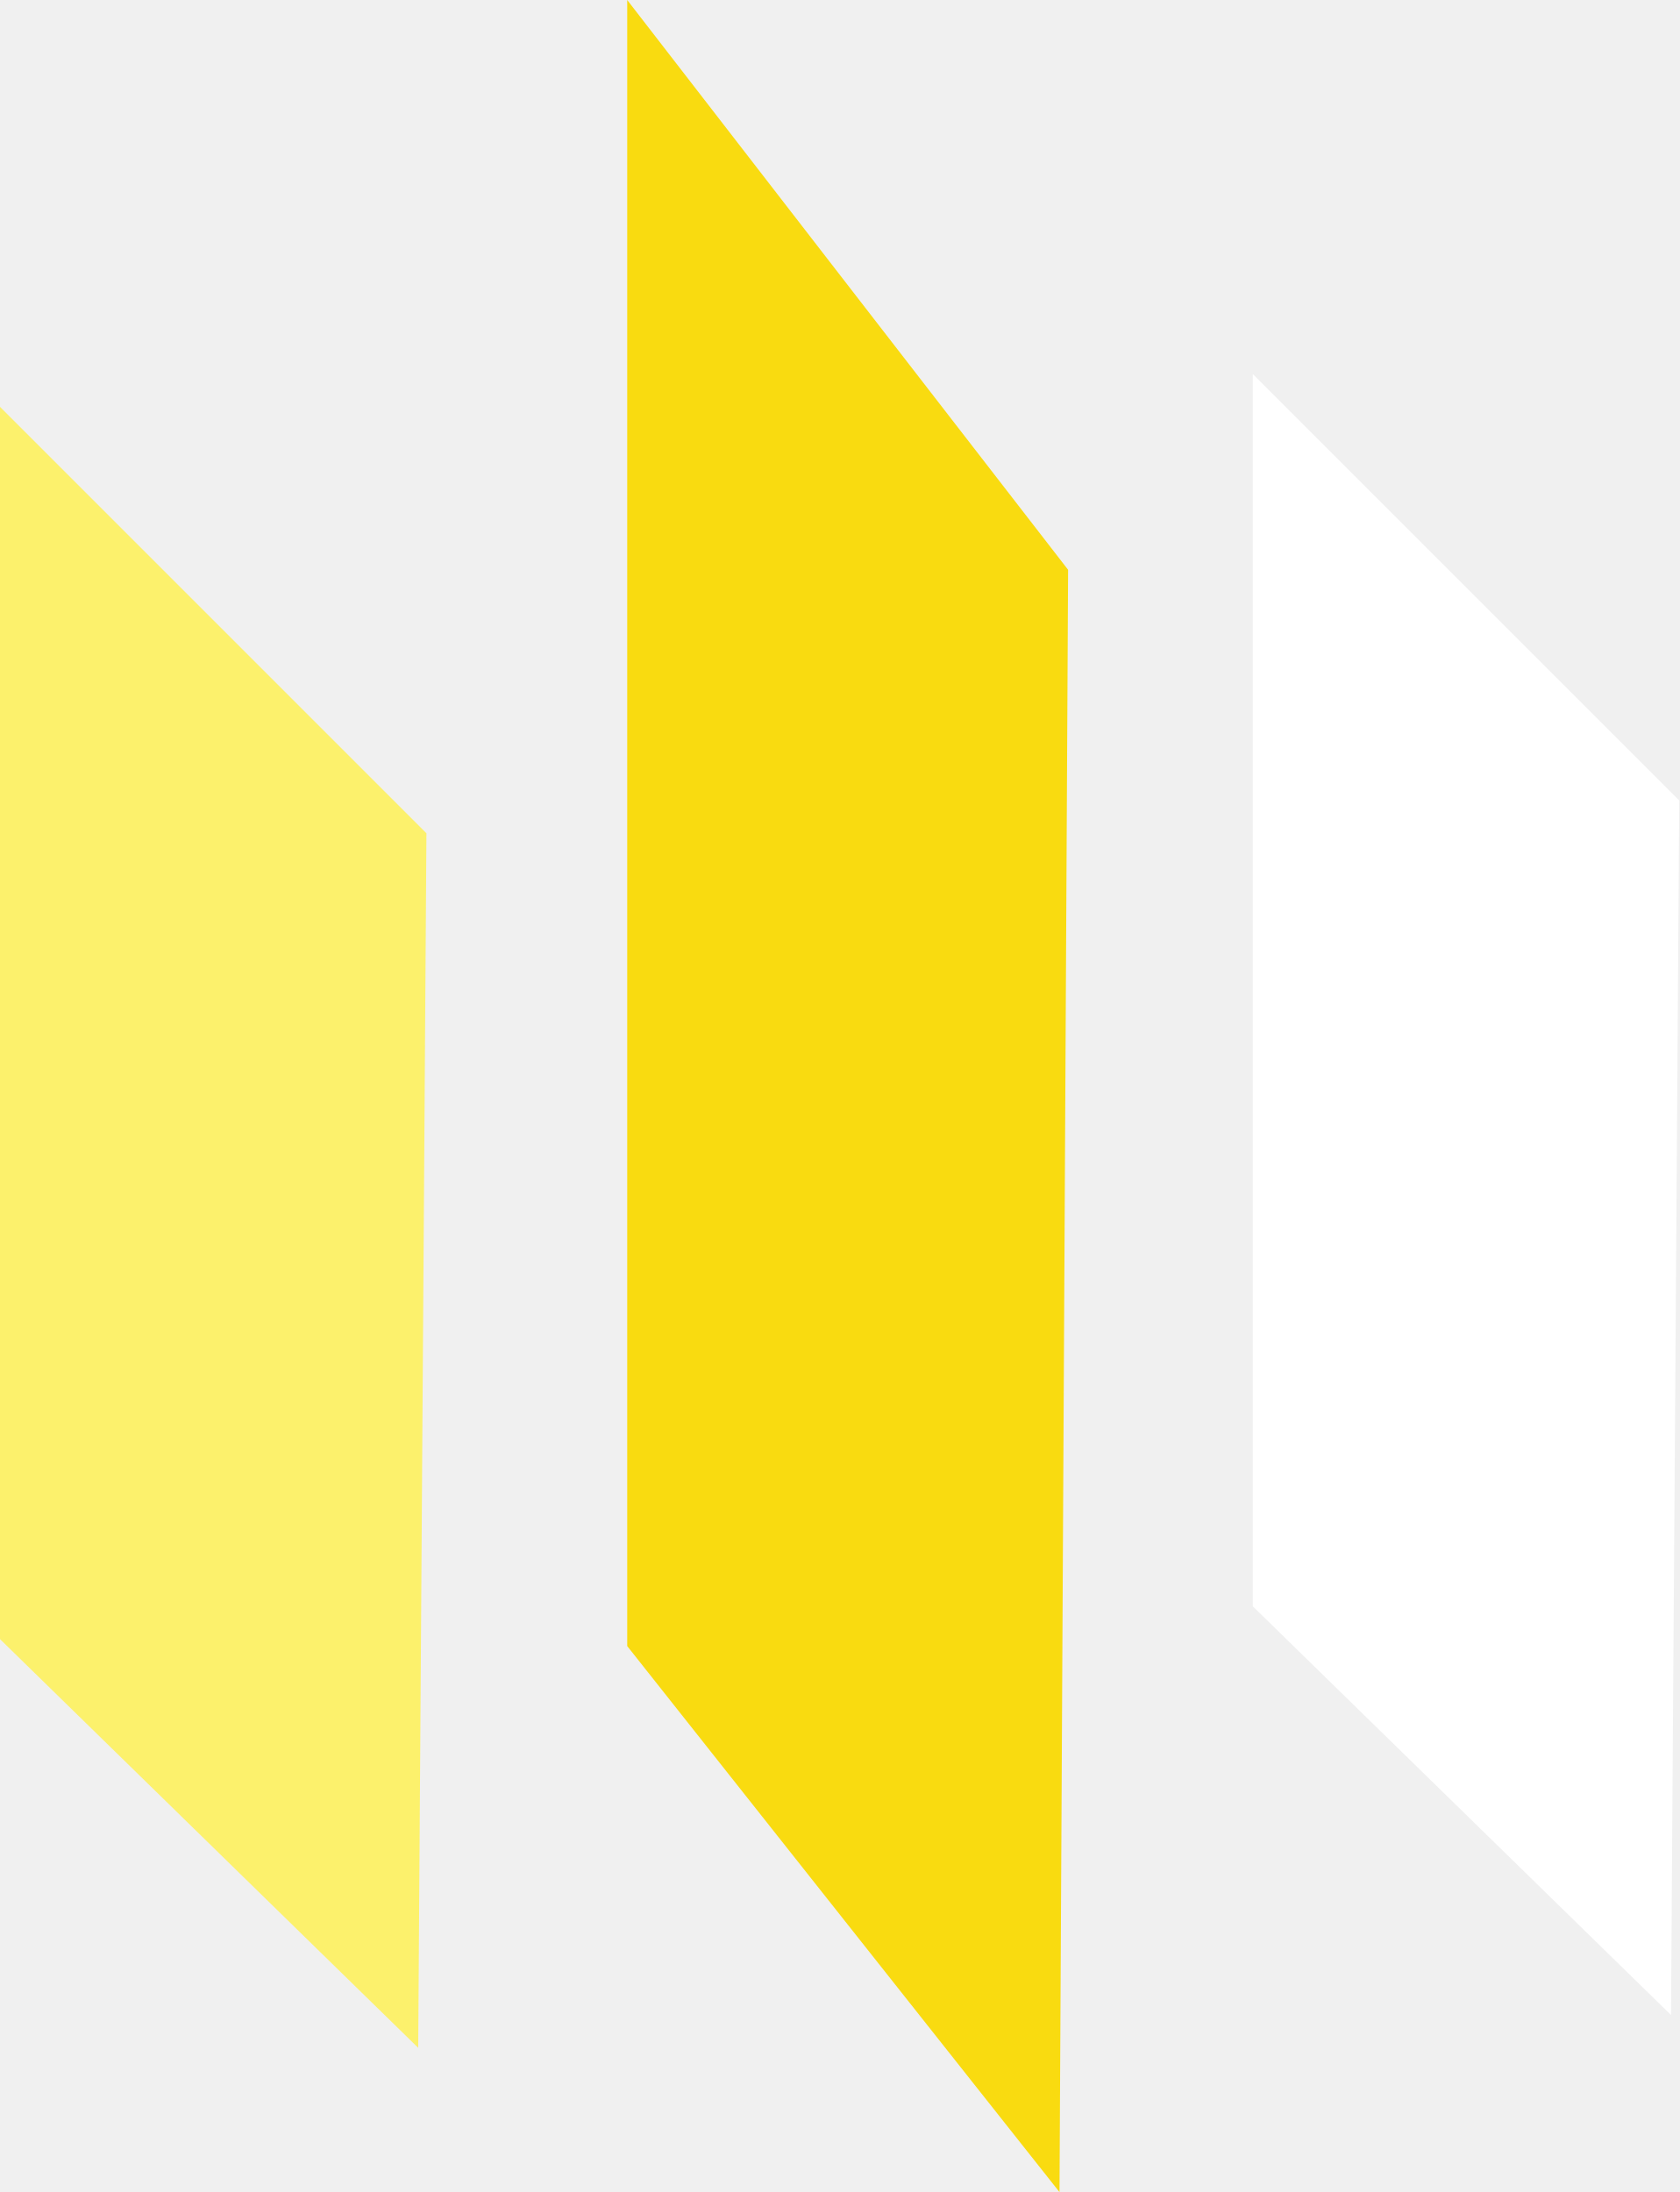
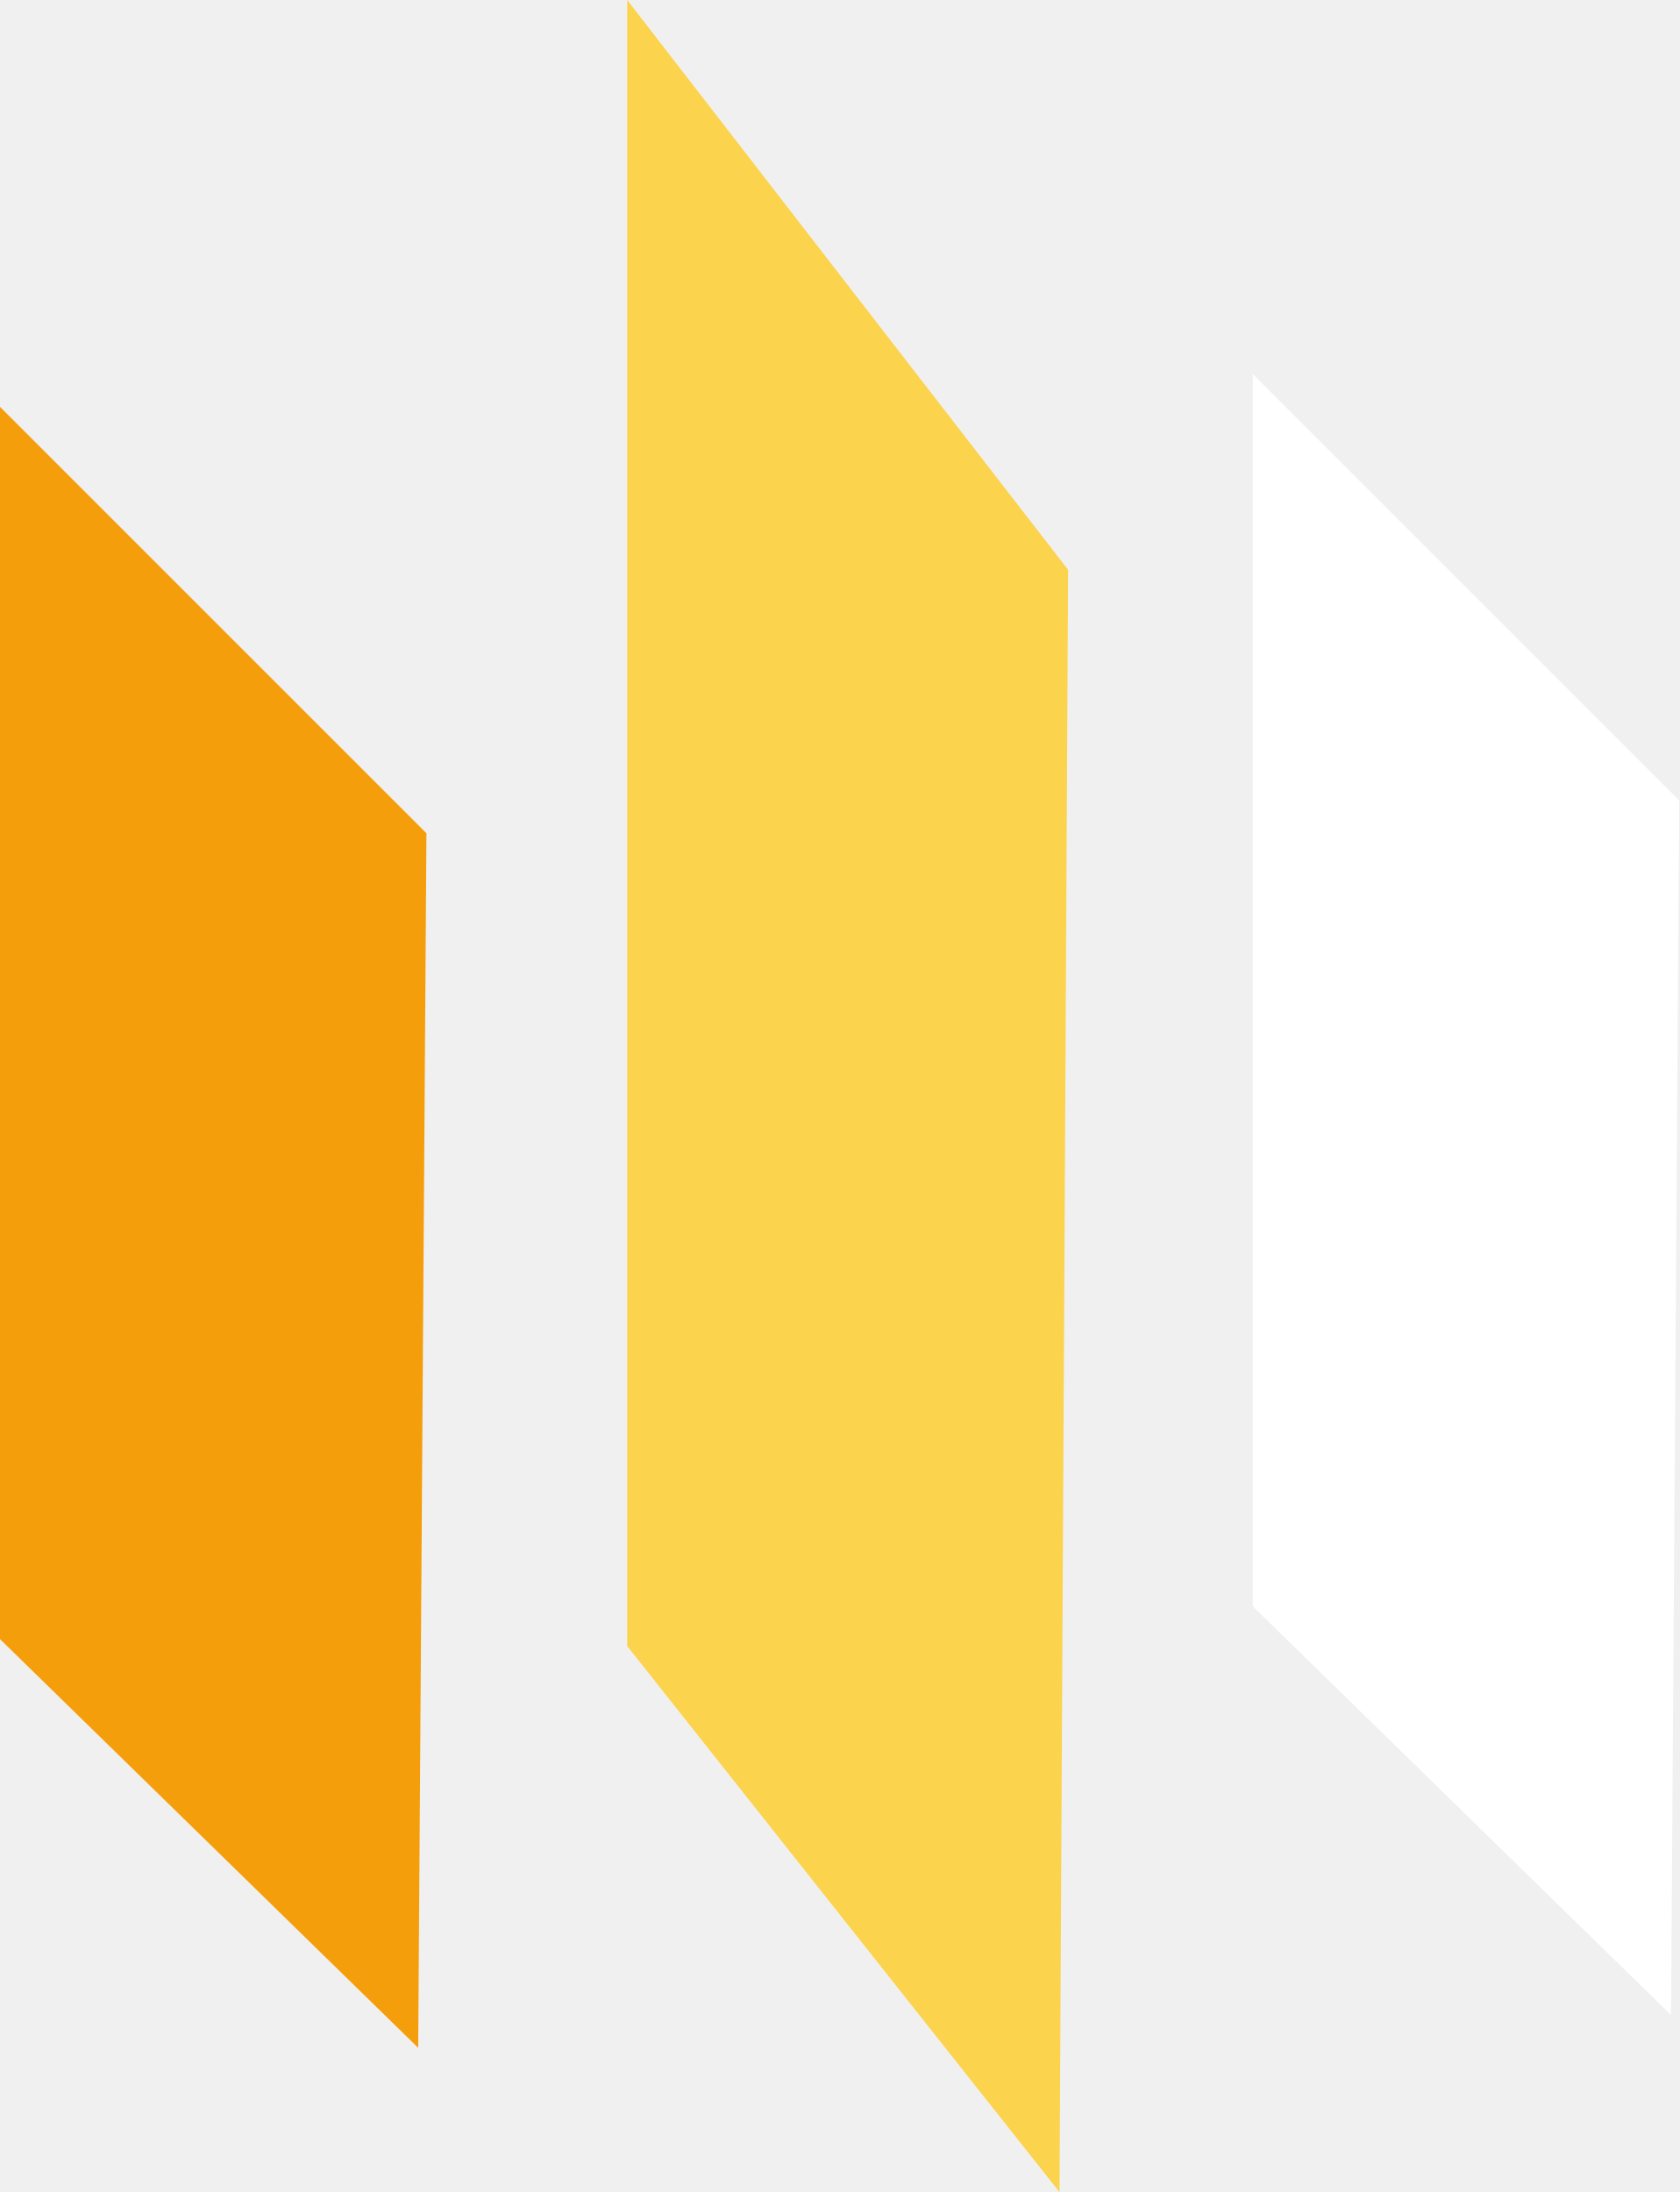
<svg xmlns="http://www.w3.org/2000/svg" id="Layer_1" data-name="Layer 1" viewBox="0 0 183.66 239.75">
  <defs>
    <style>
      .cls-1 {
-         fill: #f9db10;
+         fill: #fcd34d;
      }

      .cls-1, .cls-2, .cls-3 {
        fill-rule: evenodd;
      }

      .cls-2 {
        fill: #ffffff;
      }

      .cls-3 {
-         fill: #fcf16c;
+         fill: #f59e0b;
      }
    </style>
  </defs>
  <g id="svgg">
    <path id="path0" class="cls-2" d="m137.02,108.3v67.39l22.87,22.35,22.87,22.35.45-66.42.45-66.42-23.32-23.32-23.32-23.32v67.39" />
  </g>
  <g id="svgg-5">
    <path id="path0-4" class="cls-1" d="m68.6,90.02v90.02l23.64,29.86,23.64,29.86.47-88.72.47-88.72-24.11-31.15L68.6,0v90.02" />
  </g>
  <g id="svgg-0">
    <path id="path0-0" class="cls-3" d="m0,111.89v67.39l22.87,22.35,22.87,22.35.45-66.42.45-66.42-23.32-23.32L0,44.5v67.39" />
  </g>
</svg>
